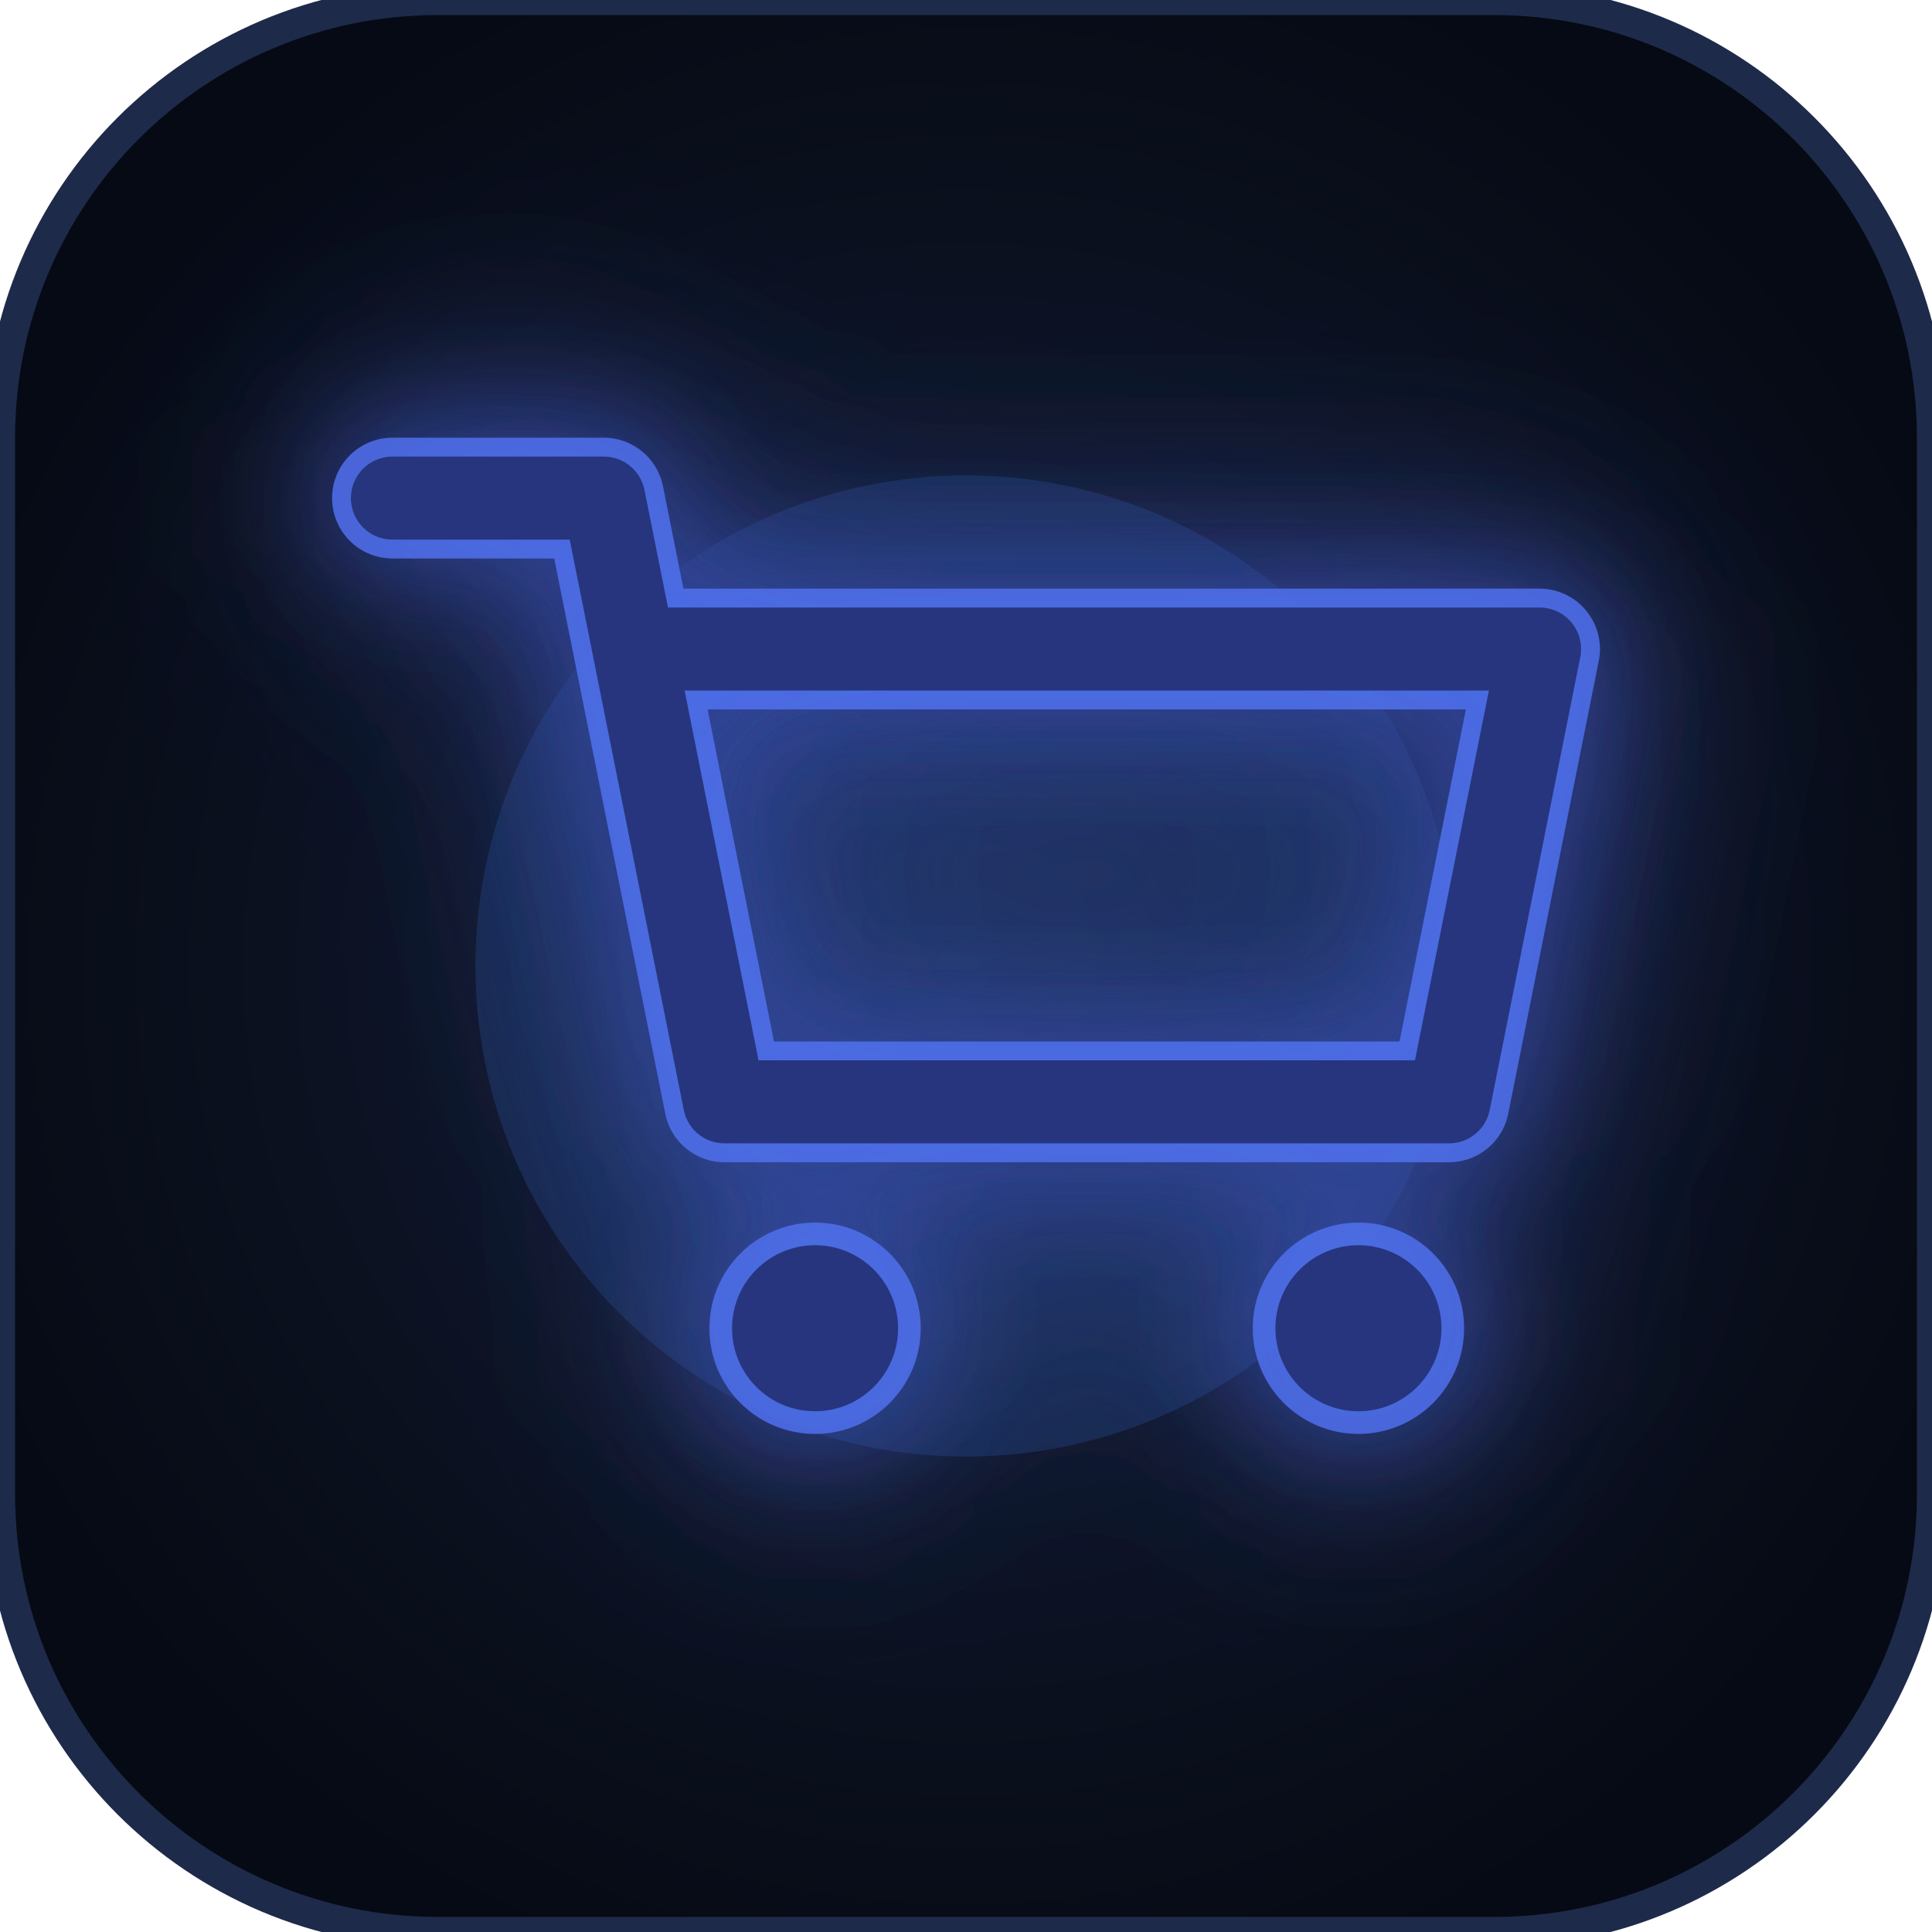
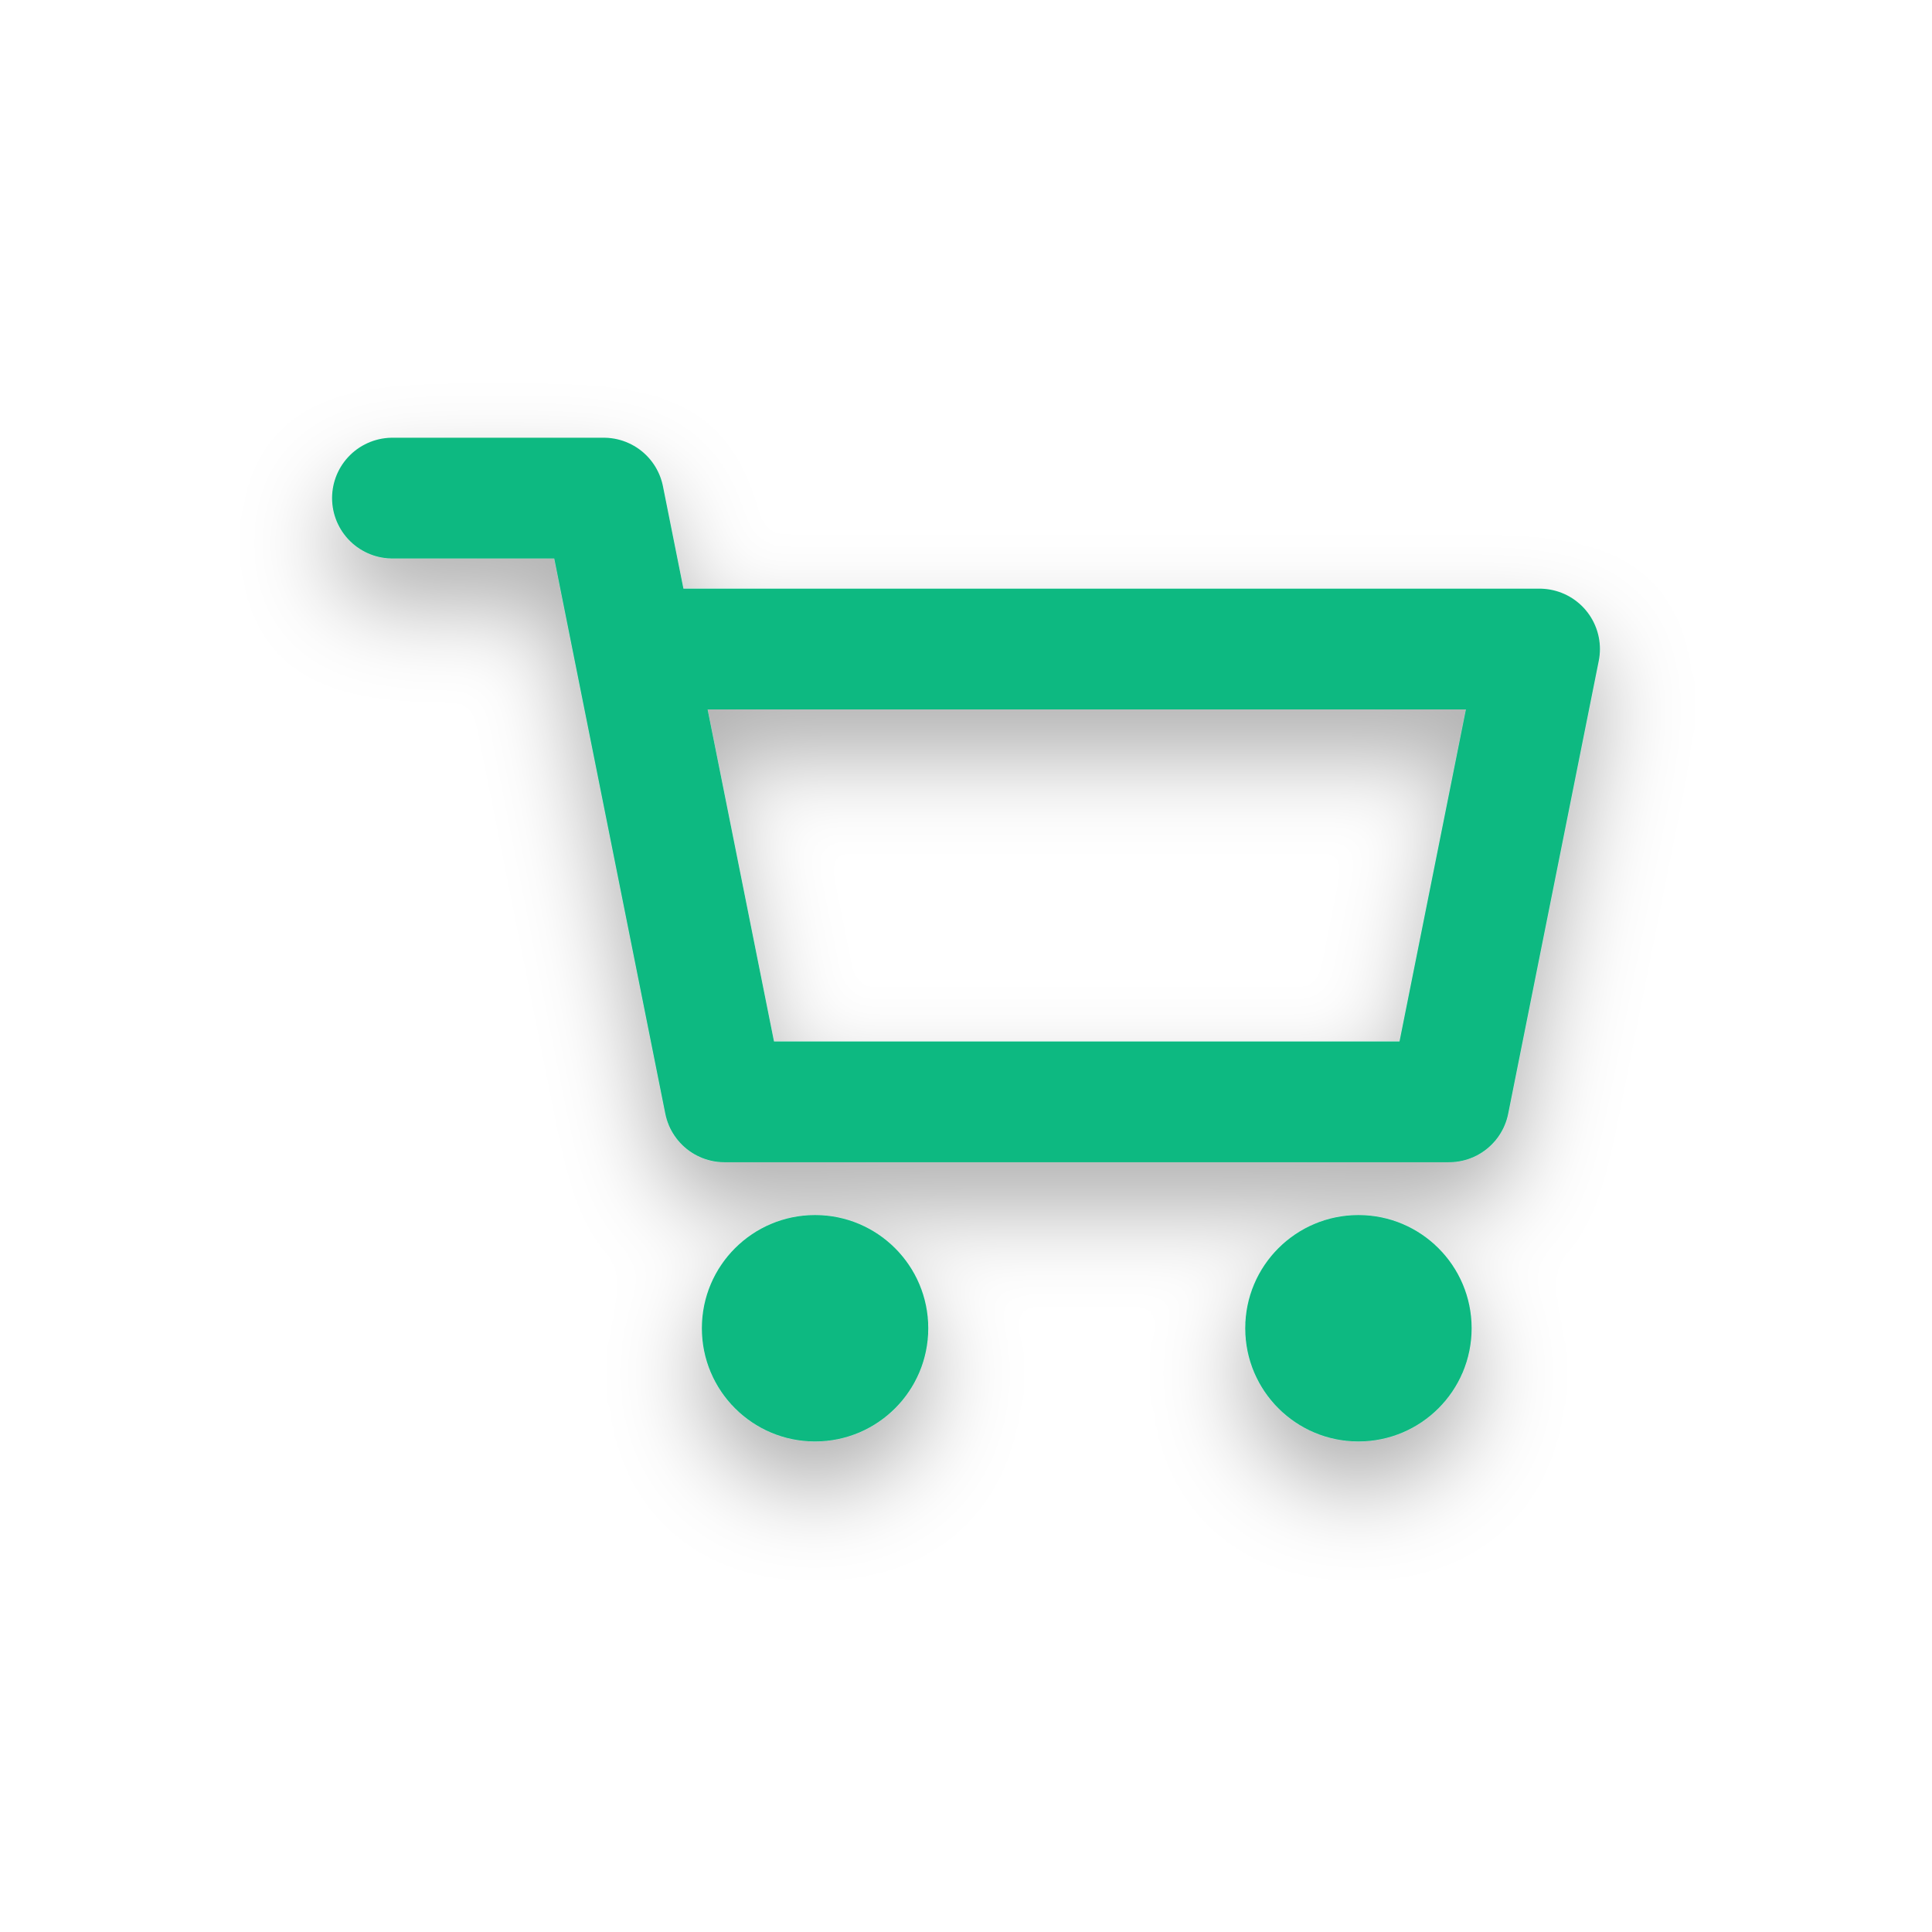
<svg xmlns="http://www.w3.org/2000/svg" viewBox="0 0 512 512" width="512" height="512">
  <defs>
-     <filter id="neonGlow512" x="-50%" y="-50%" width="200%" height="200%">
-       <feGaussianBlur stdDeviation="16" result="blur1" />
-       <feGaussianBlur stdDeviation="32" result="blur2" />
-       <feMerge>
-         <feMergeNode in="blur2" />
-         <feMergeNode in="blur1" />
-         <feMergeNode in="SourceGraphic" />
-       </feMerge>
+     <filter id="cartShadow512" x="-30%" y="-30%" width="160%" height="160%">
+       <feDropShadow dx="0" dy="12" stdDeviation="12" flood-color="#000000" flood-opacity="0.32" />
    </filter>
-     <radialGradient id="bgGlow512" cx="50%" cy="50%" r="55%">
-       <stop offset="0%" stop-color="#141E38" />
-       <stop offset="70%" stop-color="#0B101E" />
-       <stop offset="100%" stop-color="#060A14" />
-     </radialGradient>
  </defs>
-   <rect width="512" height="512" rx="116" fill="url(#bgGlow512)" stroke="#1E2A4A" stroke-width="8" />
-   <circle cx="256" cy="256" r="130" fill="#3B82F6" opacity="0.18" />
-   <g filter="url(#neonGlow512)">
-     <path d="M104 132h56l32 160h192l24-120H168" fill="none" stroke="#4F70ED" stroke-width="32" stroke-linecap="round" stroke-linejoin="round" opacity="0.85" />
-     <circle cx="216" cy="352" r="28" fill="#4F70ED" opacity="0.85" />
-     <circle cx="360" cy="352" r="28" fill="#4F70ED" opacity="0.85" />
-     <path d="M104 132h56l32 160h192l24-120H168" fill="none" stroke="#25367D" stroke-width="22" stroke-linecap="round" stroke-linejoin="round" />
-     <circle cx="216" cy="352" r="22" fill="#25367D" />
-     <circle cx="360" cy="352" r="22" fill="#25367D" />
+   <g filter="url(#cartShadow512)">
+     <path d="M104 132h56l32 160h192l24-120H168" fill="none" stroke="#10B981" stroke-width="32" stroke-linecap="round" stroke-linejoin="round" />
+     <circle cx="216" cy="352" r="30" fill="#10B981" />
+     <circle cx="360" cy="352" r="30" fill="#10B981" />
  </g>
</svg>
